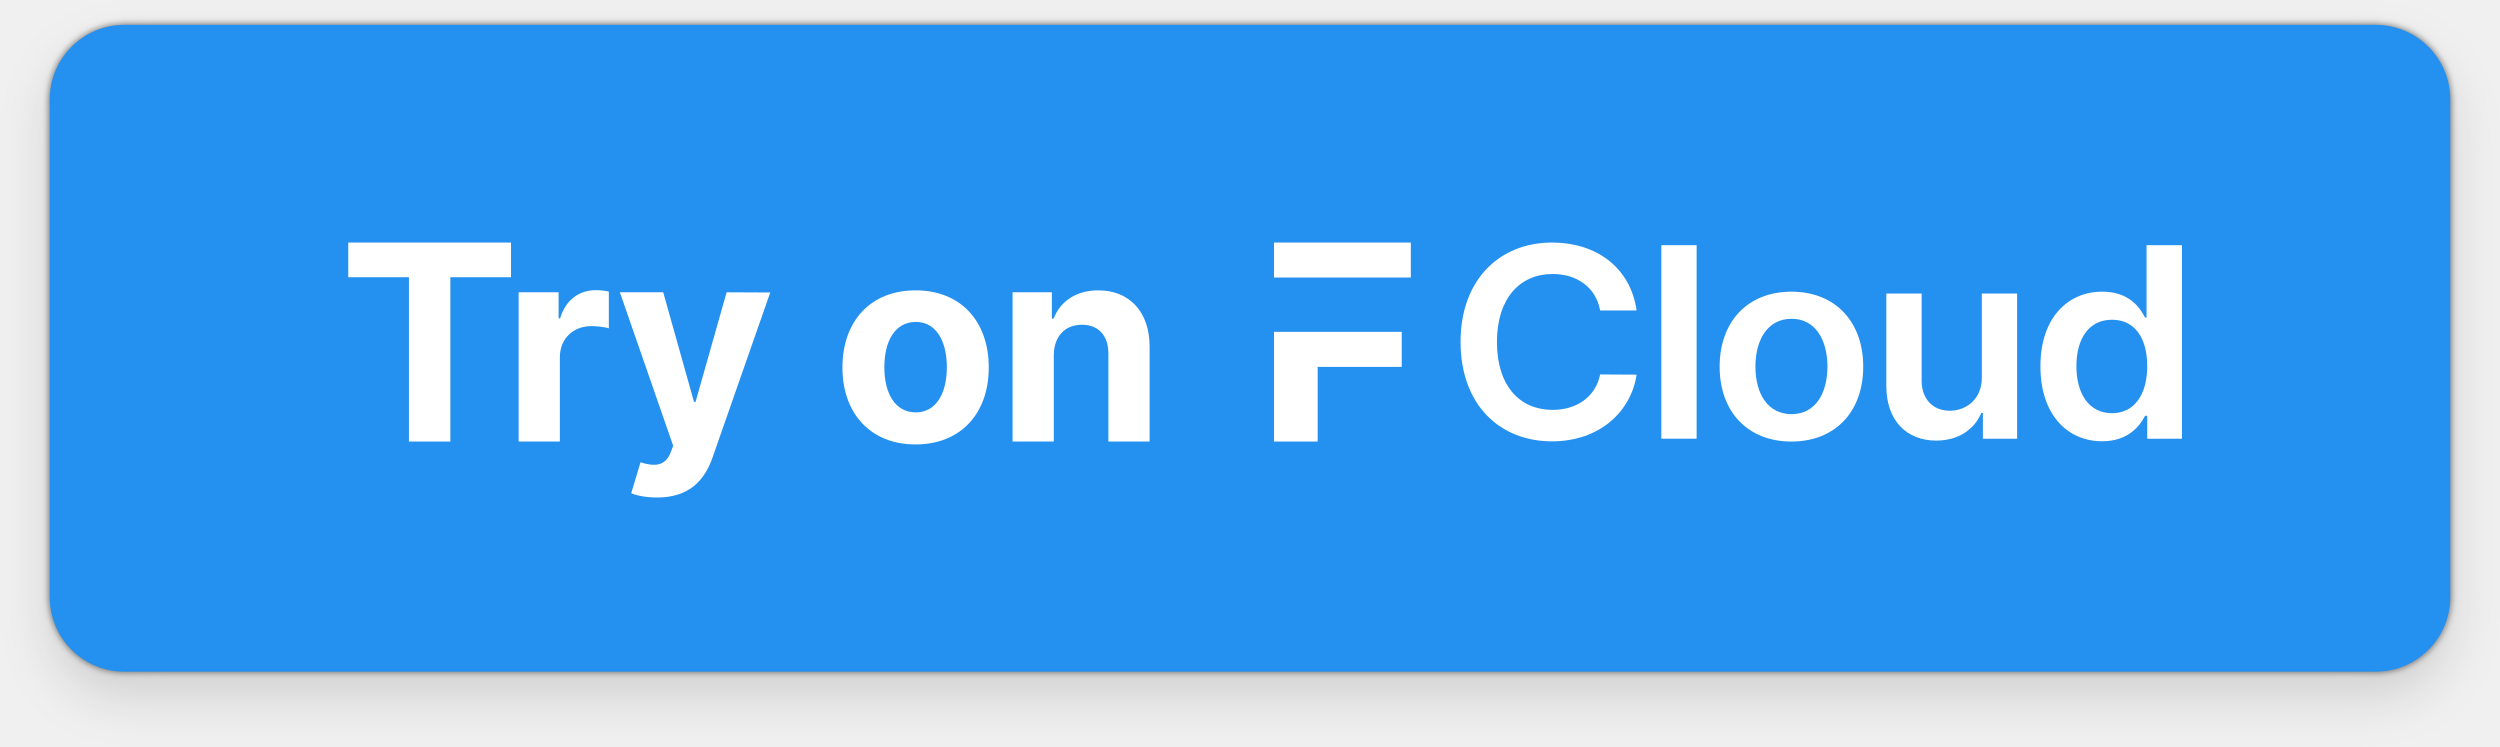
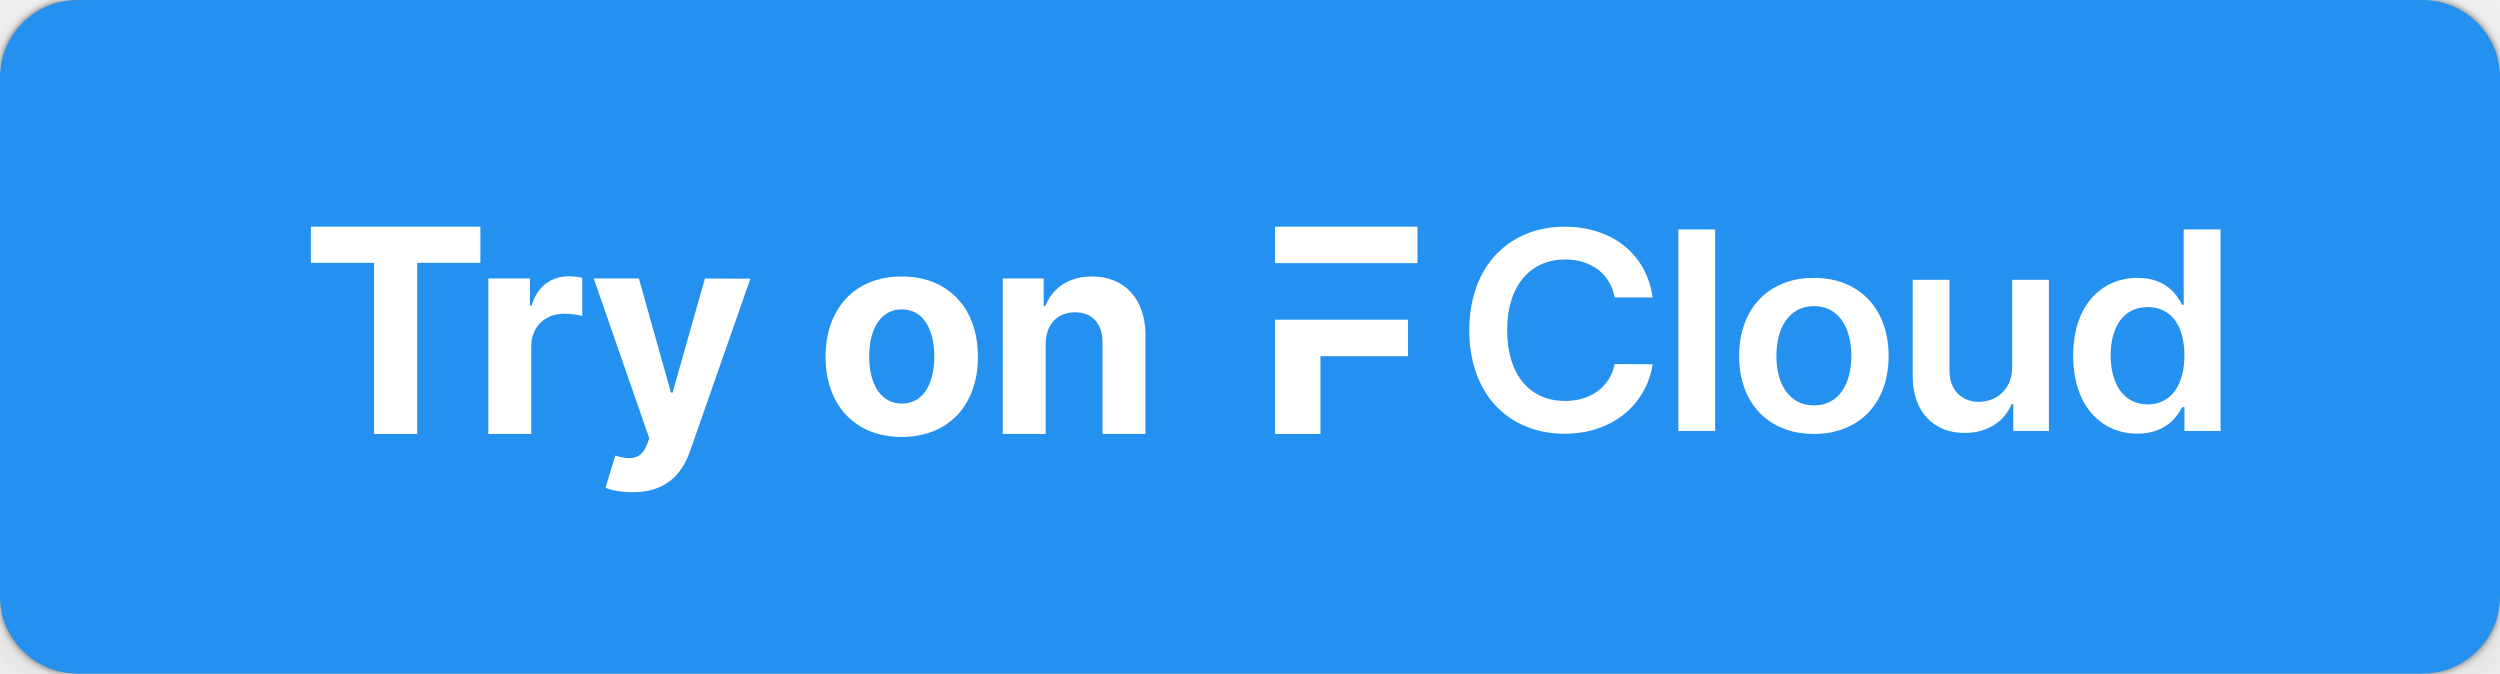
- <svg xmlns="http://www.w3.org/2000/svg" width="201" height="60" viewBox="0 0 201 60" fill="none">
+ <svg xmlns="http://www.w3.org/2000/svg" fill="none" viewBox="4 2 193 52">
  <g filter="url(#filter0_dd)">
    <rect x="4" y="2" width="193" height="52" rx="6" fill="#2490EF" />
    <path d="M28 22.289H32.879V35.5H36.209V22.289H41.087V19.5H28V22.289Z" fill="white" />
    <path d="M41.698 35.5H45.013V28.711C45.013 27.234 46.087 26.219 47.549 26.219C48.008 26.219 48.639 26.297 48.95 26.398V23.445C48.654 23.375 48.242 23.328 47.907 23.328C46.569 23.328 45.472 24.109 45.036 25.594H44.912V23.5H41.698V35.5Z" fill="white" />
    <path d="M52.833 40C55.3 40 56.607 38.734 57.284 36.797L61.929 23.516L58.42 23.5L55.922 32.312H55.798L53.323 23.5H49.837L54.125 35.844L53.93 36.352C53.494 37.477 52.662 37.531 51.495 37.172L50.748 39.656C51.222 39.859 51.993 40 52.833 40Z" fill="white" />
    <path d="M73.614 35.734C77.24 35.734 79.497 33.242 79.497 29.547C79.497 25.828 77.24 23.344 73.614 23.344C69.988 23.344 67.732 25.828 67.732 29.547C67.732 33.242 69.988 35.734 73.614 35.734ZM73.63 33.156C71.957 33.156 71.101 31.617 71.101 29.523C71.101 27.43 71.957 25.883 73.63 25.883C75.272 25.883 76.127 27.43 76.127 29.523C76.127 31.617 75.272 33.156 73.63 33.156Z" fill="white" />
    <path d="M84.725 28.562C84.733 27.016 85.651 26.109 86.99 26.109C88.32 26.109 89.121 26.984 89.114 28.453V35.5H92.428V27.859C92.428 25.062 90.794 23.344 88.305 23.344C86.531 23.344 85.247 24.219 84.71 25.617H84.57V23.5H81.411V35.5H84.725V28.562Z" fill="white" />
    <path fill-rule="evenodd" clip-rule="evenodd" d="M102.429 19.5H113.429V22.314H102.429V19.5ZM102.429 35.5V26.679H112.699V29.498H105.94V35.5H102.429Z" fill="white" />
    <path d="M131.584 24.962C131.09 21.506 128.345 19.5 124.785 19.5C120.589 19.5 117.429 22.463 117.429 27.492C117.429 32.514 120.55 35.485 124.785 35.485C128.604 35.485 131.137 33.092 131.584 30.121L128.651 30.106C128.282 31.929 126.745 32.955 124.824 32.955C122.22 32.955 120.354 31.063 120.354 27.492C120.354 23.982 122.204 22.03 124.832 22.03C126.784 22.03 128.314 23.101 128.651 24.962H131.584Z" fill="white" />
    <path d="M136.409 19.712H133.571V35.272H136.409V19.712Z" fill="white" />
    <path d="M144.031 35.5C147.56 35.5 149.803 33.092 149.803 29.483C149.803 25.867 147.56 23.451 144.031 23.451C140.502 23.451 138.259 25.867 138.259 29.483C138.259 33.092 140.502 35.5 144.031 35.5ZM144.047 33.297C142.094 33.297 141.137 31.61 141.137 29.475C141.137 27.341 142.094 25.631 144.047 25.631C145.968 25.631 146.925 27.341 146.925 29.475C146.925 31.61 145.968 33.297 144.047 33.297Z" fill="white" />
    <path d="M159.338 30.364C159.338 32.142 158.028 33.023 156.773 33.023C155.409 33.023 154.499 32.089 154.499 30.607V23.602H151.66V31.033C151.66 33.836 153.307 35.424 155.675 35.424C157.479 35.424 158.749 34.505 159.298 33.198H159.424V35.272H162.176V23.602H159.338V30.364Z" fill="white" />
    <path d="M169.014 35.477C171.084 35.477 172.017 34.284 172.464 33.433H172.637V35.272H175.429V19.712H172.582V25.532H172.464C172.033 24.689 171.147 23.45 169.022 23.45C166.238 23.45 164.05 25.562 164.05 29.452C164.05 33.297 166.175 35.477 169.014 35.477ZM169.806 33.221C167.931 33.221 166.943 31.625 166.943 29.437C166.943 27.264 167.916 25.707 169.806 25.707C171.633 25.707 172.637 27.173 172.637 29.437C172.637 31.701 171.617 33.221 169.806 33.221Z" fill="white" />
  </g>
  <defs>
    <filter id="filter0_dd" x="0" y="0" width="201" height="60" filterUnits="userSpaceOnUse" color-interpolation-filters="sRGB">
      <feFlood flood-opacity="0" result="BackgroundImageFix" />
      <feColorMatrix in="SourceAlpha" type="matrix" values="0 0 0 0 0 0 0 0 0 0 0 0 0 0 0 0 0 0 127 0" result="hardAlpha" />
      <feOffset />
      <feGaussianBlur stdDeviation="0.25" />
      <feColorMatrix type="matrix" values="0 0 0 0 0 0 0 0 0 0 0 0 0 0 0 0 0 0 0.5 0" />
      <feBlend mode="normal" in2="BackgroundImageFix" result="effect1_dropShadow" />
      <feColorMatrix in="SourceAlpha" type="matrix" values="0 0 0 0 0 0 0 0 0 0 0 0 0 0 0 0 0 0 127 0" result="hardAlpha" />
      <feOffset dy="2" />
      <feGaussianBlur stdDeviation="2" />
      <feColorMatrix type="matrix" values="0 0 0 0 0 0 0 0 0 0 0 0 0 0 0 0 0 0 0.13 0" />
      <feBlend mode="normal" in2="effect1_dropShadow" result="effect2_dropShadow" />
      <feBlend mode="normal" in="SourceGraphic" in2="effect2_dropShadow" result="shape" />
    </filter>
  </defs>
</svg>
